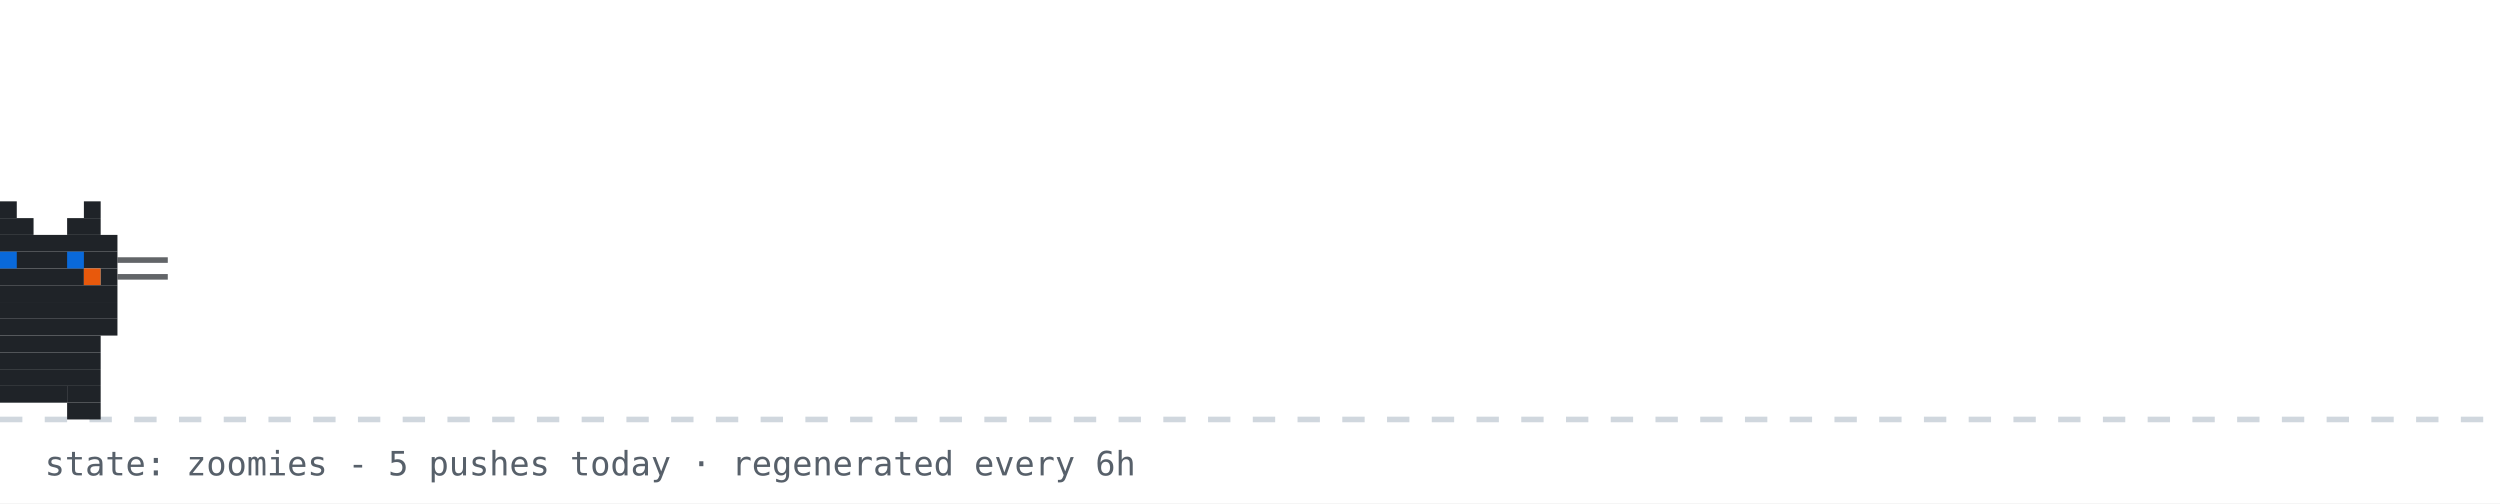
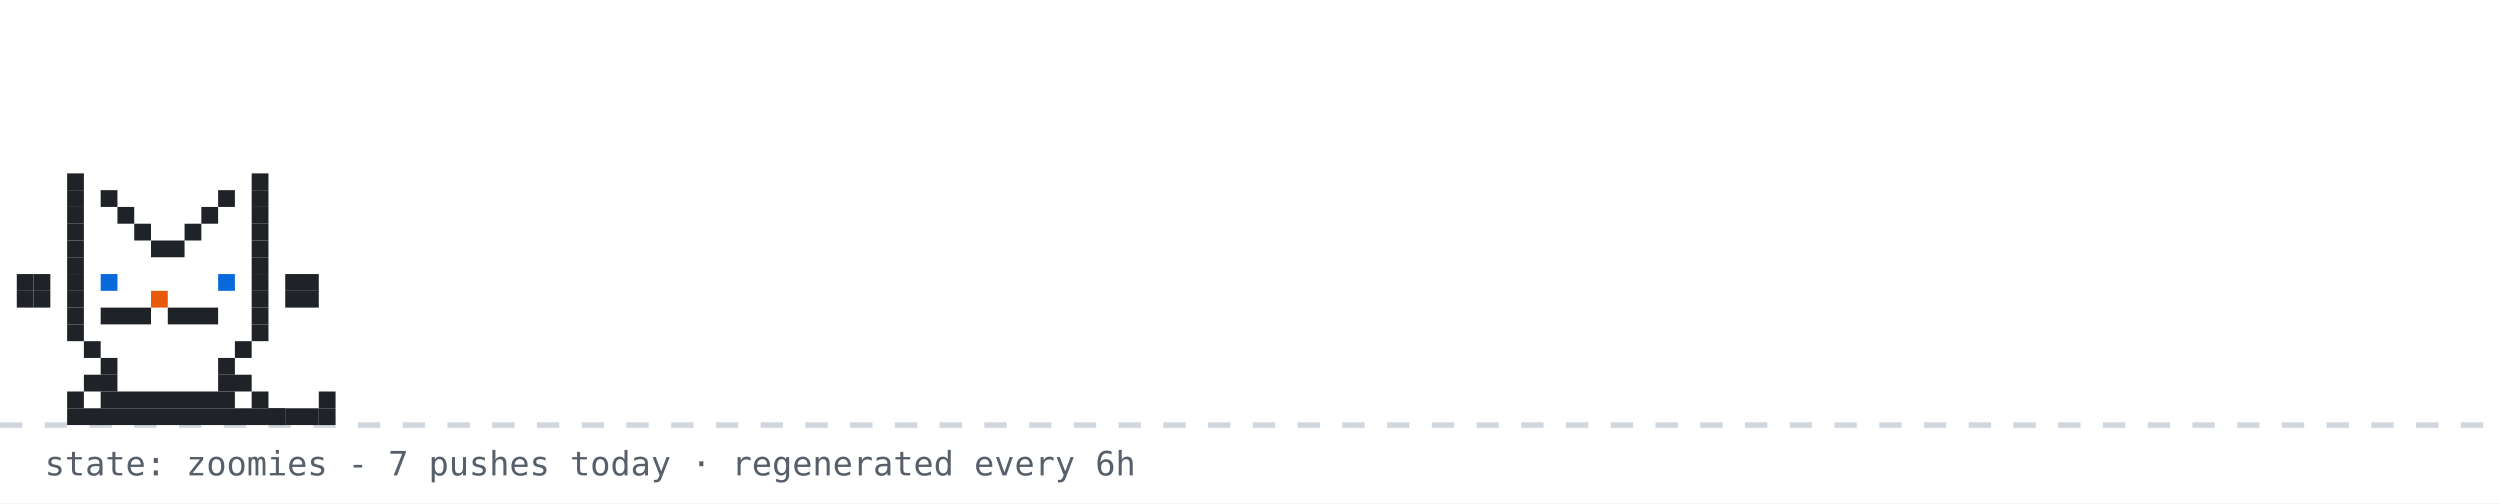
<svg xmlns="http://www.w3.org/2000/svg" width="894" height="180" viewBox="0 0 894 180" role="img" aria-label="github pet: zoomies">
  <rect width="894" height="180" fill="#ffffff" />
-   <line x1="0" y1="150" x2="894" y2="150" stroke="#d0d7de" stroke-width="2" stroke-dasharray="8 8" />
+   <line x1="0" y1="152" x2="894" y2="152" stroke="#d0d7de" stroke-width="2" stroke-dasharray="8 8" />
  <g>
-     <animateTransform attributeName="transform" type="translate" values="90 0;804 0;804 0;90 0;90 0" keyTimes="0;0.45;0.5;0.95;1" dur="10s" repeatCount="indefinite" />
+     <animateTransform attributeName="transform" type="translate" values="70 0;704 0;704 0;70 0;70 0" keyTimes="0;0.42;0.5;0.92;1" dur="10s" repeatCount="indefinite" />
    <g>
-       <animateTransform attributeName="transform" type="scale" values="1 1;1 1;-1 1;-1 1;1 1" keyTimes="0;0.45;0.5;0.95;1" calcMode="discrete" dur="10s" repeatCount="indefinite" />
+       <animateTransform attributeName="transform" type="translate" values="0 0;0 -4;0 0" keyTimes="0;0.5;1" dur="0.7s" repeatCount="indefinite" />
+       <rect x="24" y="62" width="6" height="6" fill="#1f2328" />
+       <rect x="90" y="62" width="6" height="6" fill="#1f2328" />
+       <rect x="24" y="68" width="6" height="6" fill="#1f2328" />
+       <rect x="36" y="68" width="6" height="6" fill="#1f2328" />
+       <rect x="78" y="68" width="6" height="6" fill="#1f2328" />
+       <rect x="90" y="68" width="6" height="6" fill="#1f2328" />
+       <rect x="24" y="74" width="6" height="6" fill="#1f2328" />
+       <rect x="42" y="74" width="6" height="6" fill="#1f2328" />
+       <rect x="72" y="74" width="6" height="6" fill="#1f2328" />
+       <rect x="90" y="74" width="6" height="6" fill="#1f2328" />
+       <rect x="24" y="80" width="6" height="6" fill="#1f2328" />
+       <rect x="48" y="80" width="6" height="6" fill="#1f2328" />
+       <rect x="66" y="80" width="6" height="6" fill="#1f2328" />
+       <rect x="90" y="80" width="6" height="6" fill="#1f2328" />
+       <rect x="24" y="86" width="6" height="6" fill="#1f2328" />
+       <rect x="54" y="86" width="12" height="6" fill="#1f2328" />
+       <rect x="90" y="86" width="6" height="6" fill="#1f2328" />
+       <rect x="24" y="92" width="6" height="6" fill="#1f2328" />
+       <rect x="90" y="92" width="6" height="6" fill="#1f2328" />
+       <rect x="24" y="98" width="6" height="6" fill="#1f2328" />
+       <rect x="90" y="98" width="6" height="6" fill="#1f2328" />
+       <rect x="24" y="104" width="6" height="6" fill="#1f2328" />
+       <rect x="54" y="104" width="6" height="6" fill="#e8590c" />
+       <rect x="90" y="104" width="6" height="6" fill="#1f2328" />
+       <rect x="24" y="110" width="6" height="6" fill="#1f2328" />
+       <rect x="36" y="110" width="18" height="6" fill="#1f2328" />
+       <rect x="60" y="110" width="18" height="6" fill="#1f2328" />
+       <rect x="90" y="110" width="6" height="6" fill="#1f2328" />
+       <rect x="24" y="116" width="6" height="6" fill="#1f2328" />
+       <rect x="90" y="116" width="6" height="6" fill="#1f2328" />
+       <rect x="30" y="122" width="6" height="6" fill="#1f2328" />
+       <rect x="84" y="122" width="6" height="6" fill="#1f2328" />
+       <rect x="36" y="128" width="6" height="6" fill="#1f2328" />
+       <rect x="78" y="128" width="6" height="6" fill="#1f2328" />
+       <rect x="30" y="134" width="12" height="6" fill="#1f2328" />
+       <rect x="78" y="134" width="12" height="6" fill="#1f2328" />
+       <rect x="24" y="140" width="6" height="6" fill="#1f2328" />
+       <rect x="36" y="140" width="48" height="6" fill="#1f2328" />
+       <rect x="90" y="140" width="6" height="6" fill="#1f2328" />
+       <rect x="24" y="146" width="78" height="6" fill="#1f2328" />
+       <rect x="6" y="98" width="6" height="6" fill="#1f2328" />
+       <rect x="12" y="98" width="6" height="6" fill="#1f2328" />
+       <rect x="6" y="104" width="6" height="6" fill="#1f2328" />
+       <rect x="12" y="104" width="6" height="6" fill="#1f2328" />
+       <rect x="102" y="98" width="6" height="6" fill="#1f2328" />
+       <rect x="108" y="98" width="6" height="6" fill="#1f2328" />
+       <rect x="102" y="104" width="6" height="6" fill="#1f2328" />
+       <rect x="108" y="104" width="6" height="6" fill="#1f2328" />
      <g>
-         <animateTransform attributeName="transform" type="translate" values="0 0;0 -3;0 0" dur="0.4s" repeatCount="indefinite" />
-         <rect x="0" y="72" width="6" height="6" fill="#1f2328" />
-         <rect x="30" y="72" width="6" height="6" fill="#1f2328" />
-         <rect x="0" y="78" width="12" height="6" fill="#1f2328" />
-         <rect x="24" y="78" width="12" height="6" fill="#1f2328" />
-         <rect x="-6" y="84" width="48" height="6" fill="#1f2328" />
-         <rect x="-6" y="90" width="48" height="6" fill="#1f2328" />
-         <rect x="-6" y="96" width="36" height="6" fill="#1f2328" />
-         <rect x="30" y="96" width="6" height="6" fill="#e8590c" />
-         <rect x="36" y="96" width="6" height="6" fill="#1f2328" />
-         <rect x="-6" y="102" width="48" height="6" fill="#1f2328" />
-         <rect x="-48" y="108" width="6" height="6" fill="#1f2328" />
-         <rect x="-6" y="108" width="48" height="6" fill="#1f2328" />
-         <rect x="-48" y="114" width="6" height="6" fill="#1f2328" />
-         <rect x="-6" y="114" width="48" height="6" fill="#1f2328" />
-         <rect x="-48" y="120" width="18" height="6" fill="#1f2328" />
-         <rect x="-24" y="120" width="60" height="6" fill="#1f2328" />
-         <rect x="-48" y="126" width="84" height="6" fill="#1f2328" />
-         <rect x="-48" y="132" width="84" height="6" fill="#1f2328" />
-         <rect x="-36" y="138" width="60" height="6" fill="#1f2328" />
-         <g>
-           <animate attributeName="opacity" values="1;0;1" keyTimes="0;0.5;1" calcMode="discrete" dur="0.8s" repeatCount="indefinite" />
-           <rect x="-36" y="138" width="12" height="6" fill="#1f2328" />
-           <rect x="24" y="138" width="12" height="6" fill="#1f2328" />
-           <rect x="-36" y="144" width="12" height="6" fill="#1f2328" />
-           <rect x="24" y="144" width="12" height="6" fill="#1f2328" />
-         </g>
-         <g opacity="0">
-           <animate attributeName="opacity" values="0;1;0" keyTimes="0;0.5;1" calcMode="discrete" dur="0.8s" repeatCount="indefinite" />
-           <rect x="-30" y="138" width="12" height="6" fill="#1f2328" />
-           <rect x="18" y="138" width="12" height="6" fill="#1f2328" />
-           <rect x="-30" y="144" width="12" height="6" fill="#1f2328" />
-           <rect x="18" y="144" width="12" height="6" fill="#1f2328" />
-         </g>
-         <g>
-           <animate attributeName="opacity" values="1;0;1" keyTimes="0;0.97;1" calcMode="discrete" dur="4.5s" repeatCount="indefinite" />
-           <rect x="0" y="90" width="6" height="6" fill="#0969da" />
-           <rect x="24" y="90" width="6" height="6" fill="#0969da" />
-         </g>
-         <g opacity="0">
-           <animate attributeName="opacity" values="0;1;0" keyTimes="0;0.97;1" calcMode="discrete" dur="4.5s" repeatCount="indefinite" />
-           <rect x="0" y="90" width="12" height="6" fill="#ffffff" />
-           <rect x="24" y="90" width="12" height="6" fill="#ffffff" />
-         </g>
-         <rect x="42" y="92" width="18" height="2" fill="#1f2328" opacity="0.7" />
-         <rect x="42" y="98" width="18" height="2" fill="#1f2328" opacity="0.7" />
+         <animate attributeName="opacity" values="1;0;1" keyTimes="0;0.5;1" calcMode="discrete" dur="1.4s" repeatCount="indefinite" />
+         <rect x="96" y="146" width="6" height="6" fill="#1f2328" />
+         <rect x="102" y="146" width="6" height="6" fill="#1f2328" />
+         <rect x="108" y="146" width="6" height="6" fill="#1f2328" />
+         <rect x="114" y="146" width="6" height="6" fill="#1f2328" />
+         <rect x="114" y="140" width="6" height="6" fill="#1f2328" />
      </g>
+       <g opacity="0">
+         <animate attributeName="opacity" values="0;1;0" keyTimes="0;0.5;1" calcMode="discrete" dur="1.4s" repeatCount="indefinite" />
+         <rect x="114" y="146" width="6" height="6" fill="#1f2328" />
+         <rect x="114" y="140" width="6" height="6" fill="#1f2328" />
+         <rect x="114" y="134" width="6" height="6" fill="#1f2328" />
+         <rect x="108" y="134" width="6" height="6" fill="#1f2328" />
+         <rect x="108" y="128" width="6" height="6" fill="#1f2328" />
+       </g>
+       <g>
+         <animate attributeName="opacity" values="1;0;1" keyTimes="0;0.96;1" calcMode="discrete" dur="4.2s" repeatCount="indefinite" />
+         <rect x="36" y="98" width="6" height="6" fill="#0969da" />
+         <rect x="78" y="98" width="6" height="6" fill="#0969da" />
+       </g>
+       <g opacity="0">
+         <animate attributeName="opacity" values="0;1;0" keyTimes="0;0.96;1" calcMode="discrete" dur="4.2s" repeatCount="indefinite" />
+         <rect x="36" y="98" width="12" height="6" fill="#ffffff" />
+         <rect x="78" y="98" width="12" height="6" fill="#ffffff" />
+       </g>
+       <rect x="-46" y="86" width="36" height="3" fill="#1f2328" opacity="0.6">
+         <animate attributeName="opacity" values="0.6;0.1;0.6" dur="0.5s" begin="0.0s" repeatCount="indefinite" />
+       </rect>
+       <rect x="-64" y="111" width="36" height="3" fill="#1f2328" opacity="0.6">
+         <animate attributeName="opacity" values="0.6;0.1;0.6" dur="0.5s" begin="0.15s" repeatCount="indefinite" />
+       </rect>
+       <rect x="-40" y="136" width="36" height="3" fill="#1f2328" opacity="0.6">
+         <animate attributeName="opacity" values="0.6;0.1;0.6" dur="0.5s" begin="0.3s" repeatCount="indefinite" />
+       </rect>
    </g>
  </g>
-   <text x="16" y="170" font-family="monospace" font-size="12" fill="#57606a">state: zoomies - 5 pushes today · regenerated every 6h</text>
+   <text x="16" y="170" font-family="monospace" font-size="12" fill="#57606a">state: zoomies - 7 pushes today · regenerated every 6h</text>
</svg>
